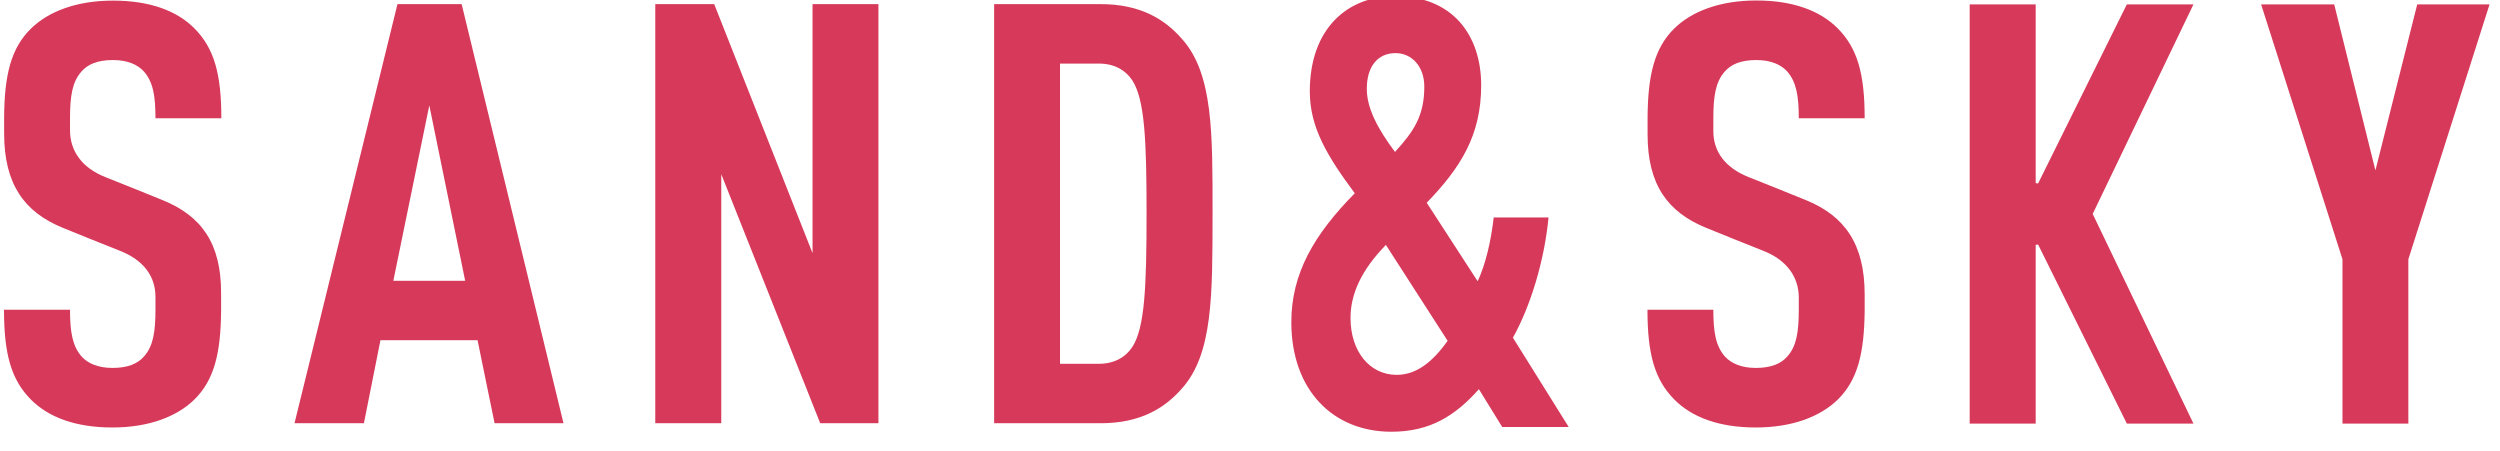
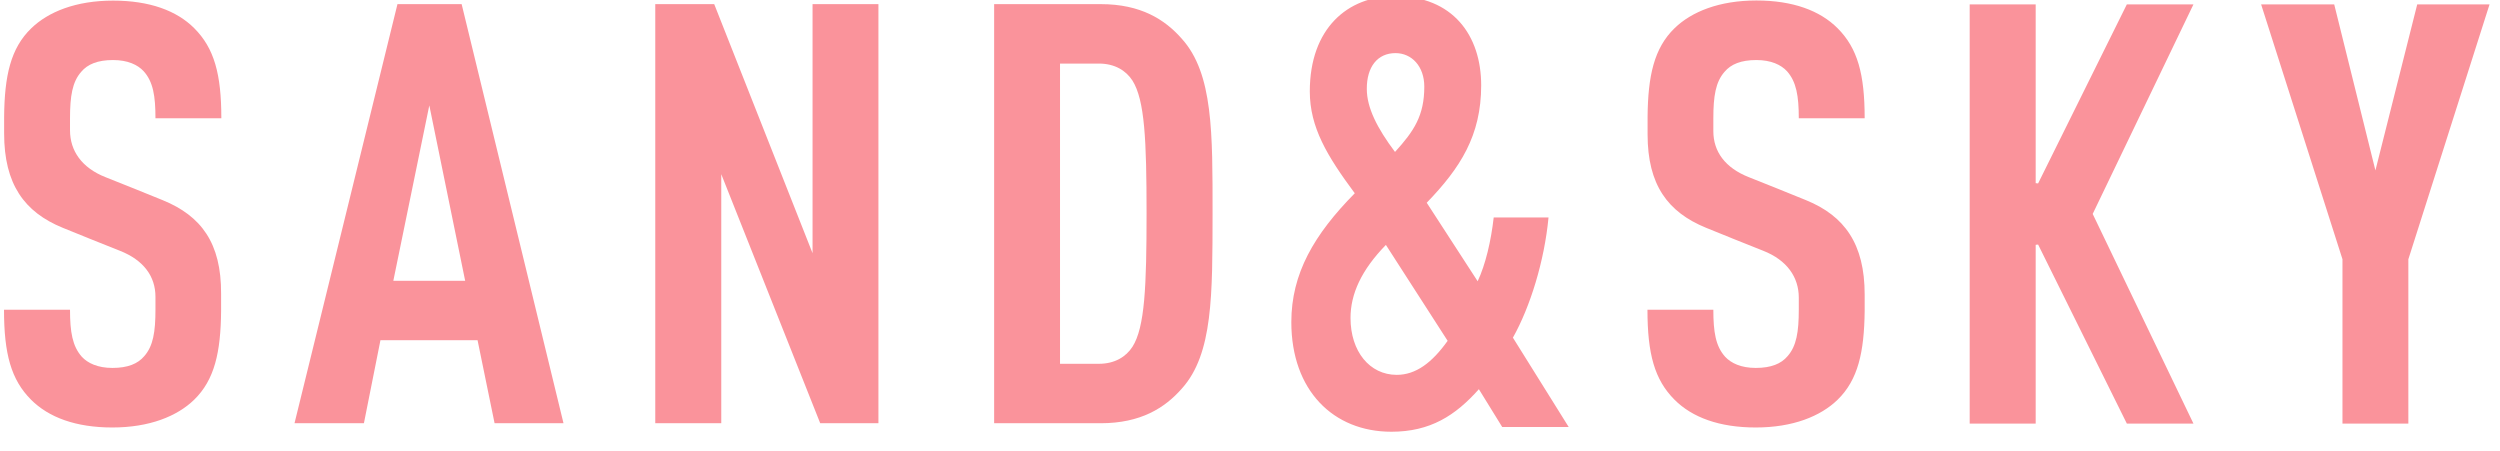
<svg xmlns="http://www.w3.org/2000/svg" height="19" xml:space="preserve" version="1.0" viewBox="0 0 2056.8 370.3">
-   <g fill="#D7395A">
+   <g fill="#FA939B">
    <path d="M353.2 86.7 382.7 231h-59.1l29.6-144.3zM327 3.4l-84.7 344.8h57.1l13.6-68.3h79.9l14 68.3h56.7L379.8 3.4H327zM668.5 3.4v204.9L587.6 3.4h-48.5v344.8h54.3V143.3l81.4 204.9h47.9V3.4zM931.7 66.3c-5.3-8.2-14.5-14-27.6-14h-32v247h32c13.1 0 22.3-5.8 27.6-14 10.2-16 11.6-49.9 11.6-109.9 0-60.1-1.5-93.1-11.6-109.1m40.7 253.3c-14 16-33.9 28.6-66.8 28.6h-87.7V3.4h87.7c32.9 0 52.8 12.6 66.8 28.6 25.7 28.6 25.2 77.5 25.2 143.8-.1 66.4.4 115.3-25.2 143.8M133.9 164.7l-21-8.5-.2-.1-25.8-10.3c-19.6-7.7-29.3-21.7-29.3-38.6v-9.8c0-18.4 1.9-30 9.2-38.3 5.3-6.3 13.6-9.7 26.2-9.7 12.1 0 20.3 3.9 25.2 9.2 7.8 8.7 9.7 20.3 9.7 38.7h54.2c0-36.3-5.8-57.6-22.3-74.1C145.3 8.7 123 .5 93 .5 62.5.5 39.7 9.7 25.7 23.3c-17 16.4-22 39.2-22.3 72.8v13.7c0 41.7 16.6 64.7 48.2 77.6l21 8.5.2.1 25.8 10.3c19.6 7.7 29.3 21.1 29.3 37.9v10.5c0 18.4-1.9 30-9.2 38.3-5.3 6.3-13.6 9.7-26.2 9.7-12.1 0-20.3-3.9-25.2-9.2-7.7-8.7-9.7-20.3-9.7-38.7H3.3c0 36.3 5.8 57.6 22.3 74.1 14.5 14.5 36.8 22.8 66.8 22.8 30.5 0 53.3-9.2 67.3-22.8 16.9-16.4 21.9-39.3 22.2-72.9v-14.4c.2-41.7-16.4-64-48-76.9" />
  </g>
-   <path fill="#D7395A" d="M1981.4 348.5V213.3l66.8-209.7h-59.5l-34.4 136.6-33.9-136.6h-60.1v.1l66.9 209.6v135.2zM1674.8 348.5V201.4l2-.2 73 147.3h54.8L1721.7 176l82.9-172.4h-54.8l-73 147.3-2-.2V3.6h-54.3v344.9zM1403.6 187.4l21 8.5.2.1 25.8 10.3c19.6 7.7 29.3 21.7 29.3 38.6v9.8c0 18.4-1.9 30-9.2 38.3-5.3 6.3-13.6 9.7-26.2 9.7-12.1 0-20.3-3.9-25.2-9.2-7.8-8.7-9.7-20.3-9.7-38.7h-54.2c0 36.3 5.8 57.6 22.3 74.1 14.5 14.5 36.8 22.8 66.8 22.8 30.5 0 53.3-9.2 67.3-22.8 16.9-16.4 21.9-39.3 22.3-72.9v-13.7c0-41.7-16.6-64.7-48.2-77.6l-21-8.5-.2-.1-25.8-10.3c-19.6-7.7-29.3-21.1-29.3-37.9V97.4c0-18.4 1.9-30 9.2-38.3 5.3-6.3 13.6-9.7 26.2-9.7 12.1 0 20.3 3.9 25.2 9.2 7.7 8.7 9.7 20.3 9.7 38.7h54.2c0-36.3-5.8-57.6-22.3-74.1C1497.3 8.7 1475 .4 1445 .4c-30.5 0-53.3 9.2-67.3 22.8-16.9 16.4-21.9 39.3-22.2 72.9v14.4c0 41.6 16.6 64 48.1 76.9M1149.1 308.4c-22.2 0-38-19.2-38-46.8 0-19.7 8.9-39.4 29.1-60.1l50.8 78.9c-12.9 18.1-26.2 28-41.9 28m-1-264.7c13.3 0 23.7 10.8 23.7 27.6 0 23.7-8.4 36.5-24.1 53.7-14.8-19.7-23.2-36.5-23.2-51.8-.1-18.2 8.8-29.5 23.6-29.5m96.6 234.1c14.2-25.3 25.9-62.9 29.3-98.9h-45.1c-2.2 19.4-6.7 38.7-13.2 52.5l-41.9-64.6c27.6-28.6 44.8-55.2 44.8-96.6 0-40.9-23.2-73.4-71-73.4-38.9 0-70 26.6-70 78.4 0 29.6 14.3 53.2 37 83.8-33.5 34-52.2 66-52.2 106 0 56.2 34.5 90.2 82.3 90.2 32 0 52.7-13.3 72-35l19.2 31.1h54.7l-45.9-73.5z" />
+   <path fill="#FA939B" d="M1981.4 348.5V213.3l66.8-209.7h-59.5l-34.4 136.6-33.9-136.6h-60.1v.1l66.9 209.6v135.2zM1674.8 348.5V201.4l2-.2 73 147.3h54.8L1721.7 176l82.9-172.4h-54.8l-73 147.3-2-.2V3.6h-54.3v344.9zM1403.6 187.4l21 8.5.2.1 25.8 10.3c19.6 7.7 29.3 21.7 29.3 38.6v9.8c0 18.4-1.9 30-9.2 38.3-5.3 6.3-13.6 9.7-26.2 9.7-12.1 0-20.3-3.9-25.2-9.2-7.8-8.7-9.7-20.3-9.7-38.7h-54.2c0 36.3 5.8 57.6 22.3 74.1 14.5 14.5 36.8 22.8 66.8 22.8 30.5 0 53.3-9.2 67.3-22.8 16.9-16.4 21.9-39.3 22.3-72.9v-13.7c0-41.7-16.6-64.7-48.2-77.6l-21-8.5-.2-.1-25.8-10.3c-19.6-7.7-29.3-21.1-29.3-37.9V97.4c0-18.4 1.9-30 9.2-38.3 5.3-6.3 13.6-9.7 26.2-9.7 12.1 0 20.3 3.9 25.2 9.2 7.7 8.7 9.7 20.3 9.7 38.7h54.2c0-36.3-5.8-57.6-22.3-74.1C1497.3 8.7 1475 .4 1445 .4c-30.5 0-53.3 9.2-67.3 22.8-16.9 16.4-21.9 39.3-22.2 72.9v14.4c0 41.6 16.6 64 48.1 76.9M1149.1 308.4c-22.2 0-38-19.2-38-46.8 0-19.7 8.9-39.4 29.1-60.1l50.8 78.9c-12.9 18.1-26.2 28-41.9 28m-1-264.7c13.3 0 23.7 10.8 23.7 27.6 0 23.7-8.4 36.5-24.1 53.7-14.8-19.7-23.2-36.5-23.2-51.8-.1-18.2 8.8-29.5 23.6-29.5m96.6 234.1c14.2-25.3 25.9-62.9 29.3-98.9h-45.1c-2.2 19.4-6.7 38.7-13.2 52.5l-41.9-64.6c27.6-28.6 44.8-55.2 44.8-96.6 0-40.9-23.2-73.4-71-73.4-38.9 0-70 26.6-70 78.4 0 29.6 14.3 53.2 37 83.8-33.5 34-52.2 66-52.2 106 0 56.2 34.5 90.2 82.3 90.2 32 0 52.7-13.3 72-35l19.2 31.1h54.7l-45.9-73.5z" />
</svg>
